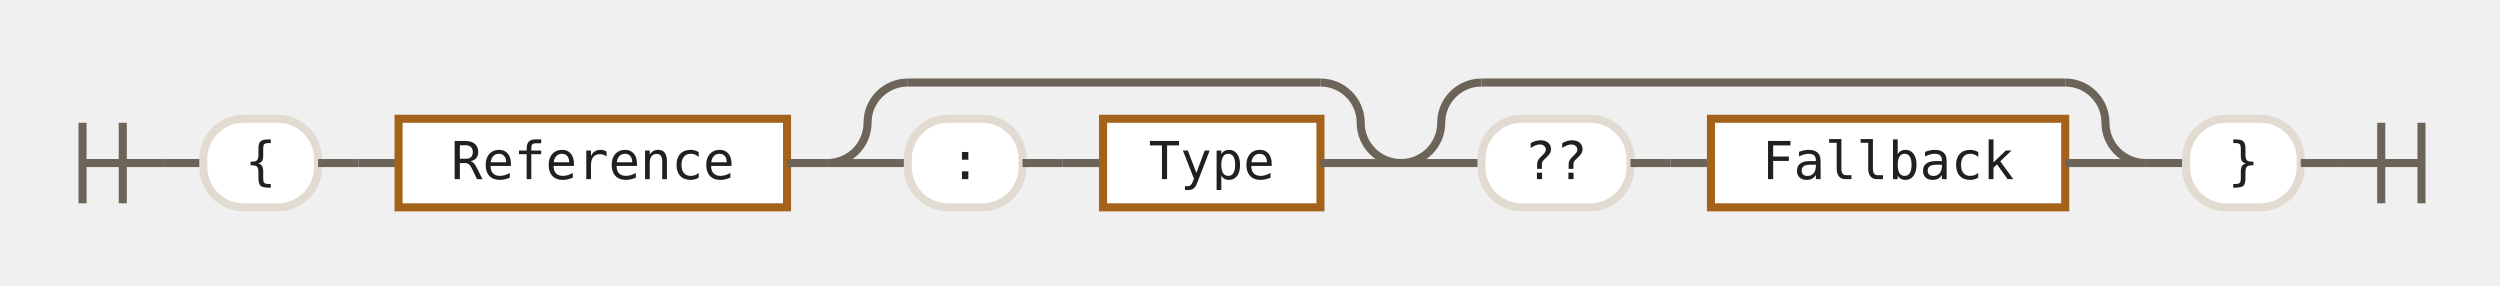
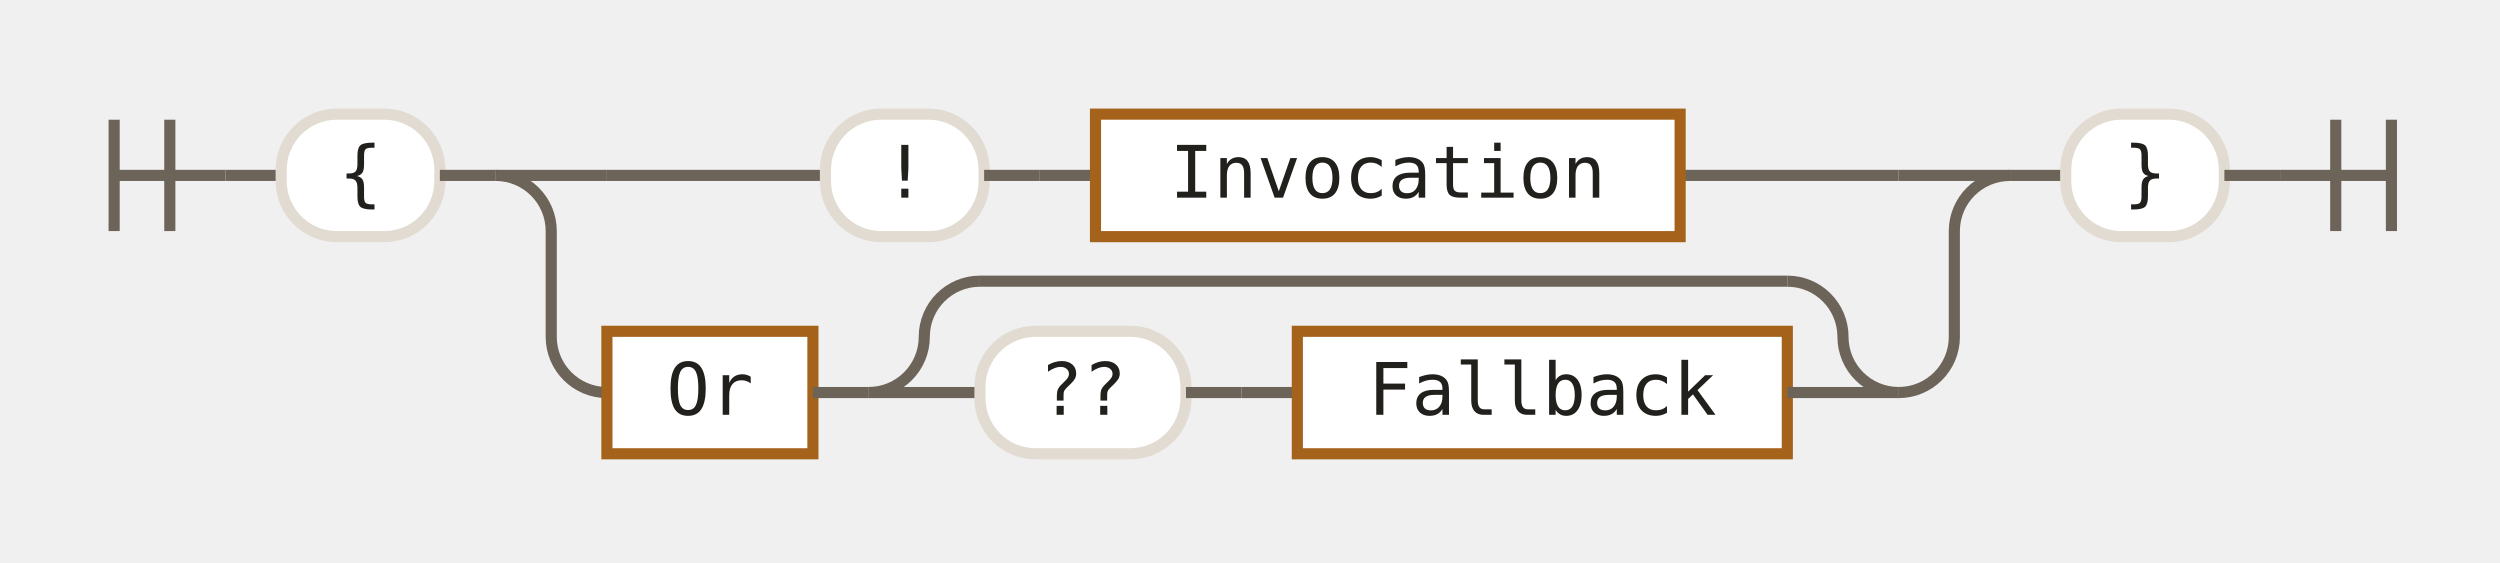
- <svg xmlns="http://www.w3.org/2000/svg" class="railroad-diagram" height="71" viewBox="0 0 621.0 71" width="621.0">
+ <svg xmlns="http://www.w3.org/2000/svg" class="railroad-diagram" height="101" viewBox="0 0 449.0 101" width="449.0">
  <g transform="translate(.5 .5)">
    <g>
-       <path d="M20 30v20m10 -20v20m-10 -10h20" />
+       <path d="M20 21v20m10 -20v20m-10 -10h20" />
    </g>
-     <path d="M40 40h10" />
+     <path d="M40 31h10" />
    <g>
-       <path d="M50 40h0.0" />
-       <path d="M571.0 40h0.0" />
+       <path d="M50 31h0.0" />
+       <path d="M399.0 31h0.0" />
      <g class="terminal ">
-         <path d="M50.0 40h0.0" />
-         <path d="M78.5 40h0.0" />
-         <rect height="22" rx="10" ry="10" width="28.5" x="50" y="29" />
-         <text x="64.25" y="44">{</text>
+         <path d="M50.0 31h0.0" />
+         <path d="M78.5 31h0.0" />
+         <rect height="22" rx="10" ry="10" width="28.5" x="50" y="20" />
+         <text x="64.25" y="35">{</text>
      </g>
-       <path d="M78.5 40h10" />
-       <path d="M88.5 40h10" />
-       <g class="non-terminal ">
-         <path d="M98.5 40h0.0" />
-         <path d="M195.0 40h0.0" />
-         <rect height="22" width="96.5" x="98.5" y="29" />
-         <text x="146.75" y="44">Reference</text>
-       </g>
-       <path d="M195.0 40h10" />
+       <path d="M78.5 31h10" />
      <g>
-         <path d="M205.0 40h0.0" />
-         <path d="M347.5 40h0.0" />
-         <path d="M205.0 40a10 10 0 0 0 10 -10v0a10 10 0 0 1 10 -10" />
+         <path d="M88.5 31h0.0" />
+         <path d="M360.5 31h0.0" />
+         <path d="M88.5 31h20" />
        <g>
-           <path d="M225.0 20h102.5" />
-         </g>
-         <path d="M327.5 20a10 10 0 0 1 10 10v0a10 10 0 0 0 10 10" />
-         <path d="M205.0 40h20" />
-         <g>
-           <path d="M225.0 40h0.0" />
-           <path d="M327.5 40h0.0" />
+           <path d="M108.5 31h39.25" />
+           <path d="M301.25 31h39.25" />
          <g class="terminal ">
-             <path d="M225.0 40h0.0" />
-             <path d="M253.5 40h0.0" />
-             <rect height="22" rx="10" ry="10" width="28.5" x="225" y="29" />
-             <text x="239.25" y="44">:</text>
+             <path d="M147.75 31h0.0" />
+             <path d="M176.25 31h0.0" />
+             <rect height="22" rx="10" ry="10" width="28.5" x="147.75" y="20" />
+             <text x="162" y="35">!</text>
          </g>
-           <path d="M253.5 40h10" />
-           <path d="M263.5 40h10" />
+           <path d="M176.25 31h10" />
+           <path d="M186.25 31h10" />
          <g class="non-terminal ">
-             <path d="M273.5 40h0.0" />
-             <path d="M327.5 40h0.0" />
-             <rect height="22" width="54" x="273.5" y="29" />
-             <text x="300.5" y="44">Type</text>
+             <path d="M196.25 31h0.0" />
+             <path d="M301.25 31h0.0" />
+             <rect height="22" width="105" x="196.25" y="20" />
+             <text x="248.75" y="35">Invocation</text>
          </g>
        </g>
-         <path d="M327.5 40h20" />
-       </g>
-       <g>
-         <path d="M347.5 40h0.0" />
-         <path d="M532.5 40h0.0" />
-         <path d="M347.5 40a10 10 0 0 0 10 -10v0a10 10 0 0 1 10 -10" />
+         <path d="M340.5 31h20" />
+         <path d="M88.5 31a10 10 0 0 1 10 10v19a10 10 0 0 0 10 10" />
        <g>
-           <path d="M367.5 20h145.0" />
-         </g>
-         <path d="M512.5 20a10 10 0 0 1 10 10v0a10 10 0 0 0 10 10" />
-         <path d="M347.5 40h20" />
-         <g>
-           <path d="M367.5 40h0.0" />
-           <path d="M512.5 40h0.0" />
-           <g class="terminal ">
-             <path d="M367.5 40h0.0" />
-             <path d="M404.5 40h0.0" />
-             <rect height="22" rx="10" ry="10" width="37" x="367.5" y="29" />
-             <text x="386" y="44">??</text>
+           <path d="M108.5 70h0.0" />
+           <path d="M340.5 70h0.0" />
+           <g class="non-terminal ">
+             <path d="M108.5 70h0.0" />
+             <path d="M145.5 70h0.0" />
+             <rect height="22" width="37" x="108.5" y="59" />
+             <text x="127" y="74">Or</text>
          </g>
-           <path d="M404.5 40h10" />
-           <path d="M414.5 40h10" />
-           <g class="non-terminal ">
-             <path d="M424.5 40h0.0" />
-             <path d="M512.5 40h0.0" />
-             <rect height="22" width="88" x="424.5" y="29" />
-             <text x="468.5" y="44">Fallback</text>
+           <path d="M145.5 70h10" />
+           <g>
+             <path d="M155.5 70h0.0" />
+             <path d="M340.5 70h0.0" />
+             <path d="M155.5 70a10 10 0 0 0 10 -10v0a10 10 0 0 1 10 -10" />
+             <g>
+               <path d="M175.5 50h145.0" />
+             </g>
+             <path d="M320.5 50a10 10 0 0 1 10 10v0a10 10 0 0 0 10 10" />
+             <path d="M155.5 70h20" />
+             <g>
+               <path d="M175.5 70h0.0" />
+               <path d="M320.5 70h0.0" />
+               <g class="terminal ">
+                 <path d="M175.5 70h0.0" />
+                 <path d="M212.5 70h0.0" />
+                 <rect height="22" rx="10" ry="10" width="37" x="175.5" y="59" />
+                 <text x="194" y="74">??</text>
+               </g>
+               <path d="M212.5 70h10" />
+               <path d="M222.5 70h10" />
+               <g class="non-terminal ">
+                 <path d="M232.5 70h0.0" />
+                 <path d="M320.5 70h0.0" />
+                 <rect height="22" width="88" x="232.5" y="59" />
+                 <text x="276.5" y="74">Fallback</text>
+               </g>
+             </g>
+             <path d="M320.5 70h20" />
          </g>
        </g>
-         <path d="M512.5 40h20" />
+         <path d="M340.5 70a10 10 0 0 0 10 -10v-19a10 10 0 0 1 10 -10" />
      </g>
-       <path d="M532.5 40h10" />
+       <path d="M360.5 31h10" />
      <g class="terminal ">
-         <path d="M542.5 40h0.0" />
-         <path d="M571.0 40h0.0" />
-         <rect height="22" rx="10" ry="10" width="28.5" x="542.5" y="29" />
-         <text x="556.75" y="44">}</text>
+         <path d="M370.5 31h0.0" />
+         <path d="M399.0 31h0.0" />
+         <rect height="22" rx="10" ry="10" width="28.5" x="370.5" y="20" />
+         <text x="384.75" y="35">}</text>
      </g>
    </g>
-     <path d="M571.0 40h10" />
-     <path d="M 581.0 40 h 20 m -10 -10 v 20 m 10 -20 v 20" />
+     <path d="M399.0 31h10" />
+     <path d="M 409.0 31 h 20 m -10 -10 v 20 m 10 -20 v 20" />
  </g>
  <style>/*  */

svg.railroad-diagram { background: transparent; }
svg.railroad-diagram path { stroke-width: 2; stroke: #6d6459; fill: none; }
svg.railroad-diagram text { font: 13px ui-monospace, Consolas, monospace; text-anchor: middle;
  fill: #22201d; }
svg.railroad-diagram text.comment { font: italic 11px ui-monospace, Consolas, monospace; }
svg.railroad-diagram rect { stroke-width: 2; stroke: #e2dbd1; fill: #fff; }
svg.railroad-diagram rect.group-box { stroke: #a4621b; stroke-dasharray: 8 4; fill: none; }
svg.railroad-diagram .non-terminal rect { stroke: #a4621b; }
@media (prefers-color-scheme: dark) {
  svg.railroad-diagram path { stroke: #a99d8f; }
  svg.railroad-diagram text { fill: #efe7dd; }
  svg.railroad-diagram rect { stroke: #322c26; fill: #1b1815; }
  svg.railroad-diagram rect.group-box, svg.railroad-diagram .non-terminal rect { stroke: #e0a458; }
}

/*  */
</style>
</svg>
